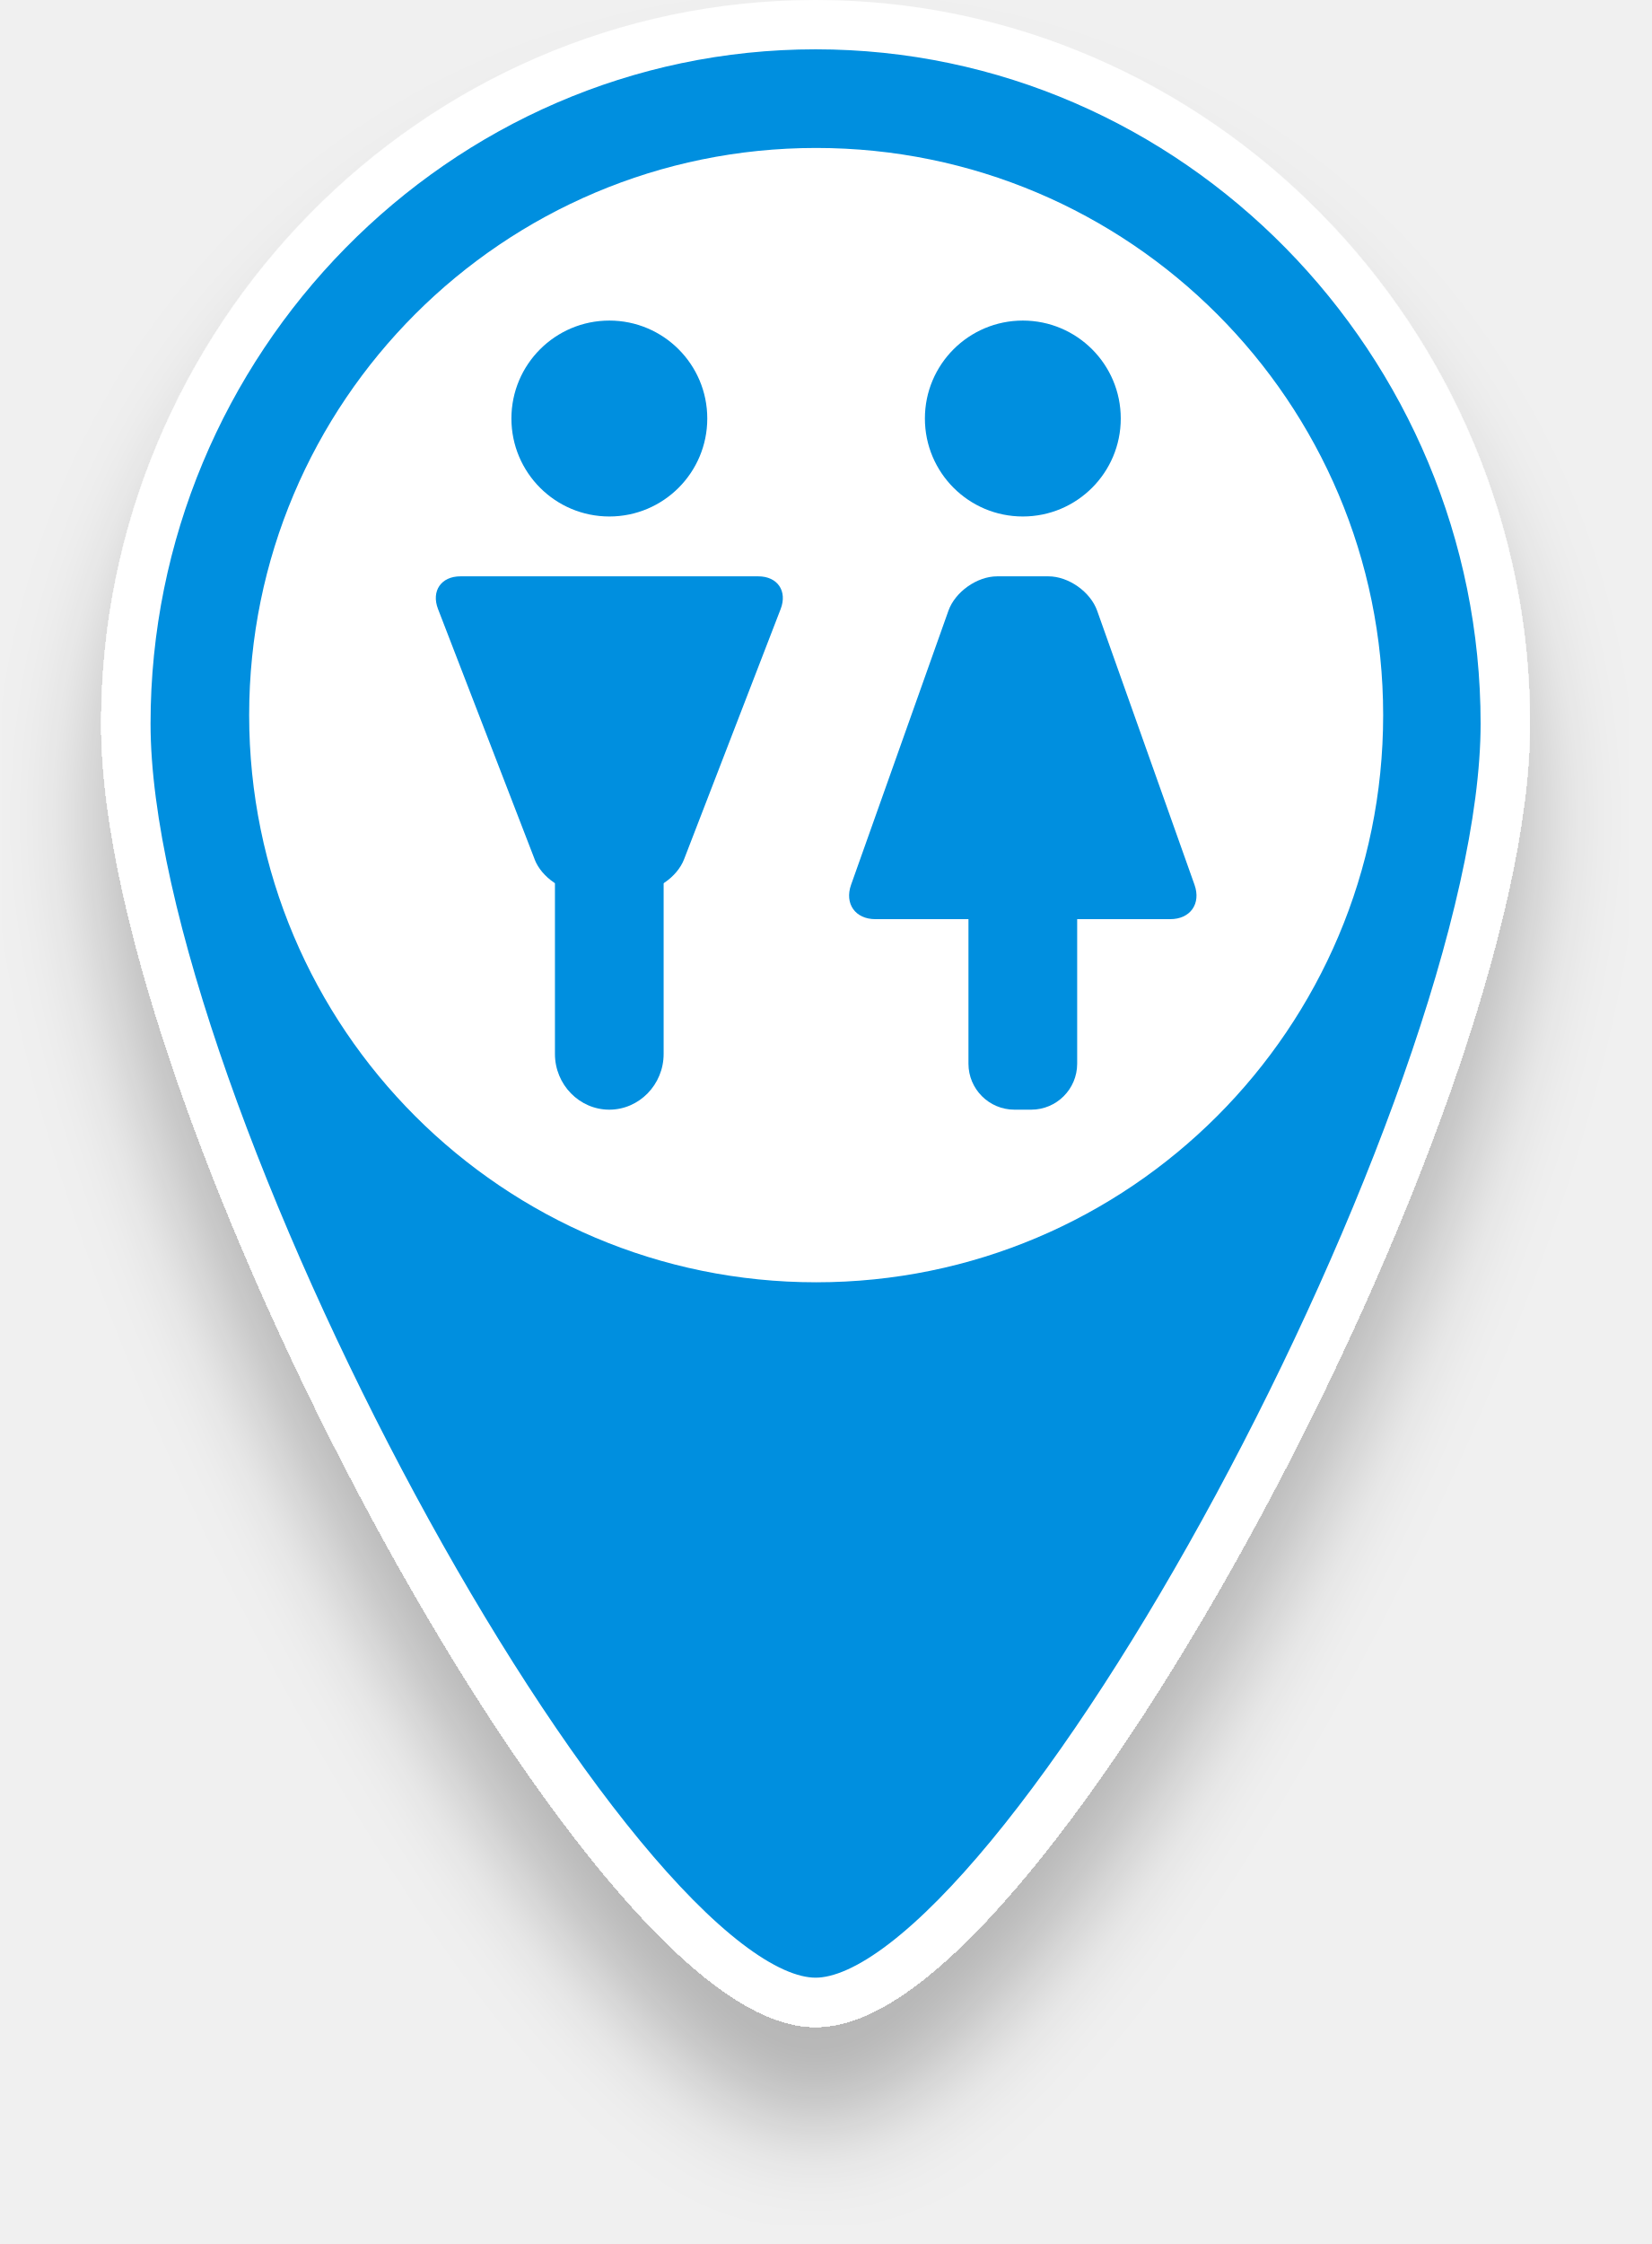
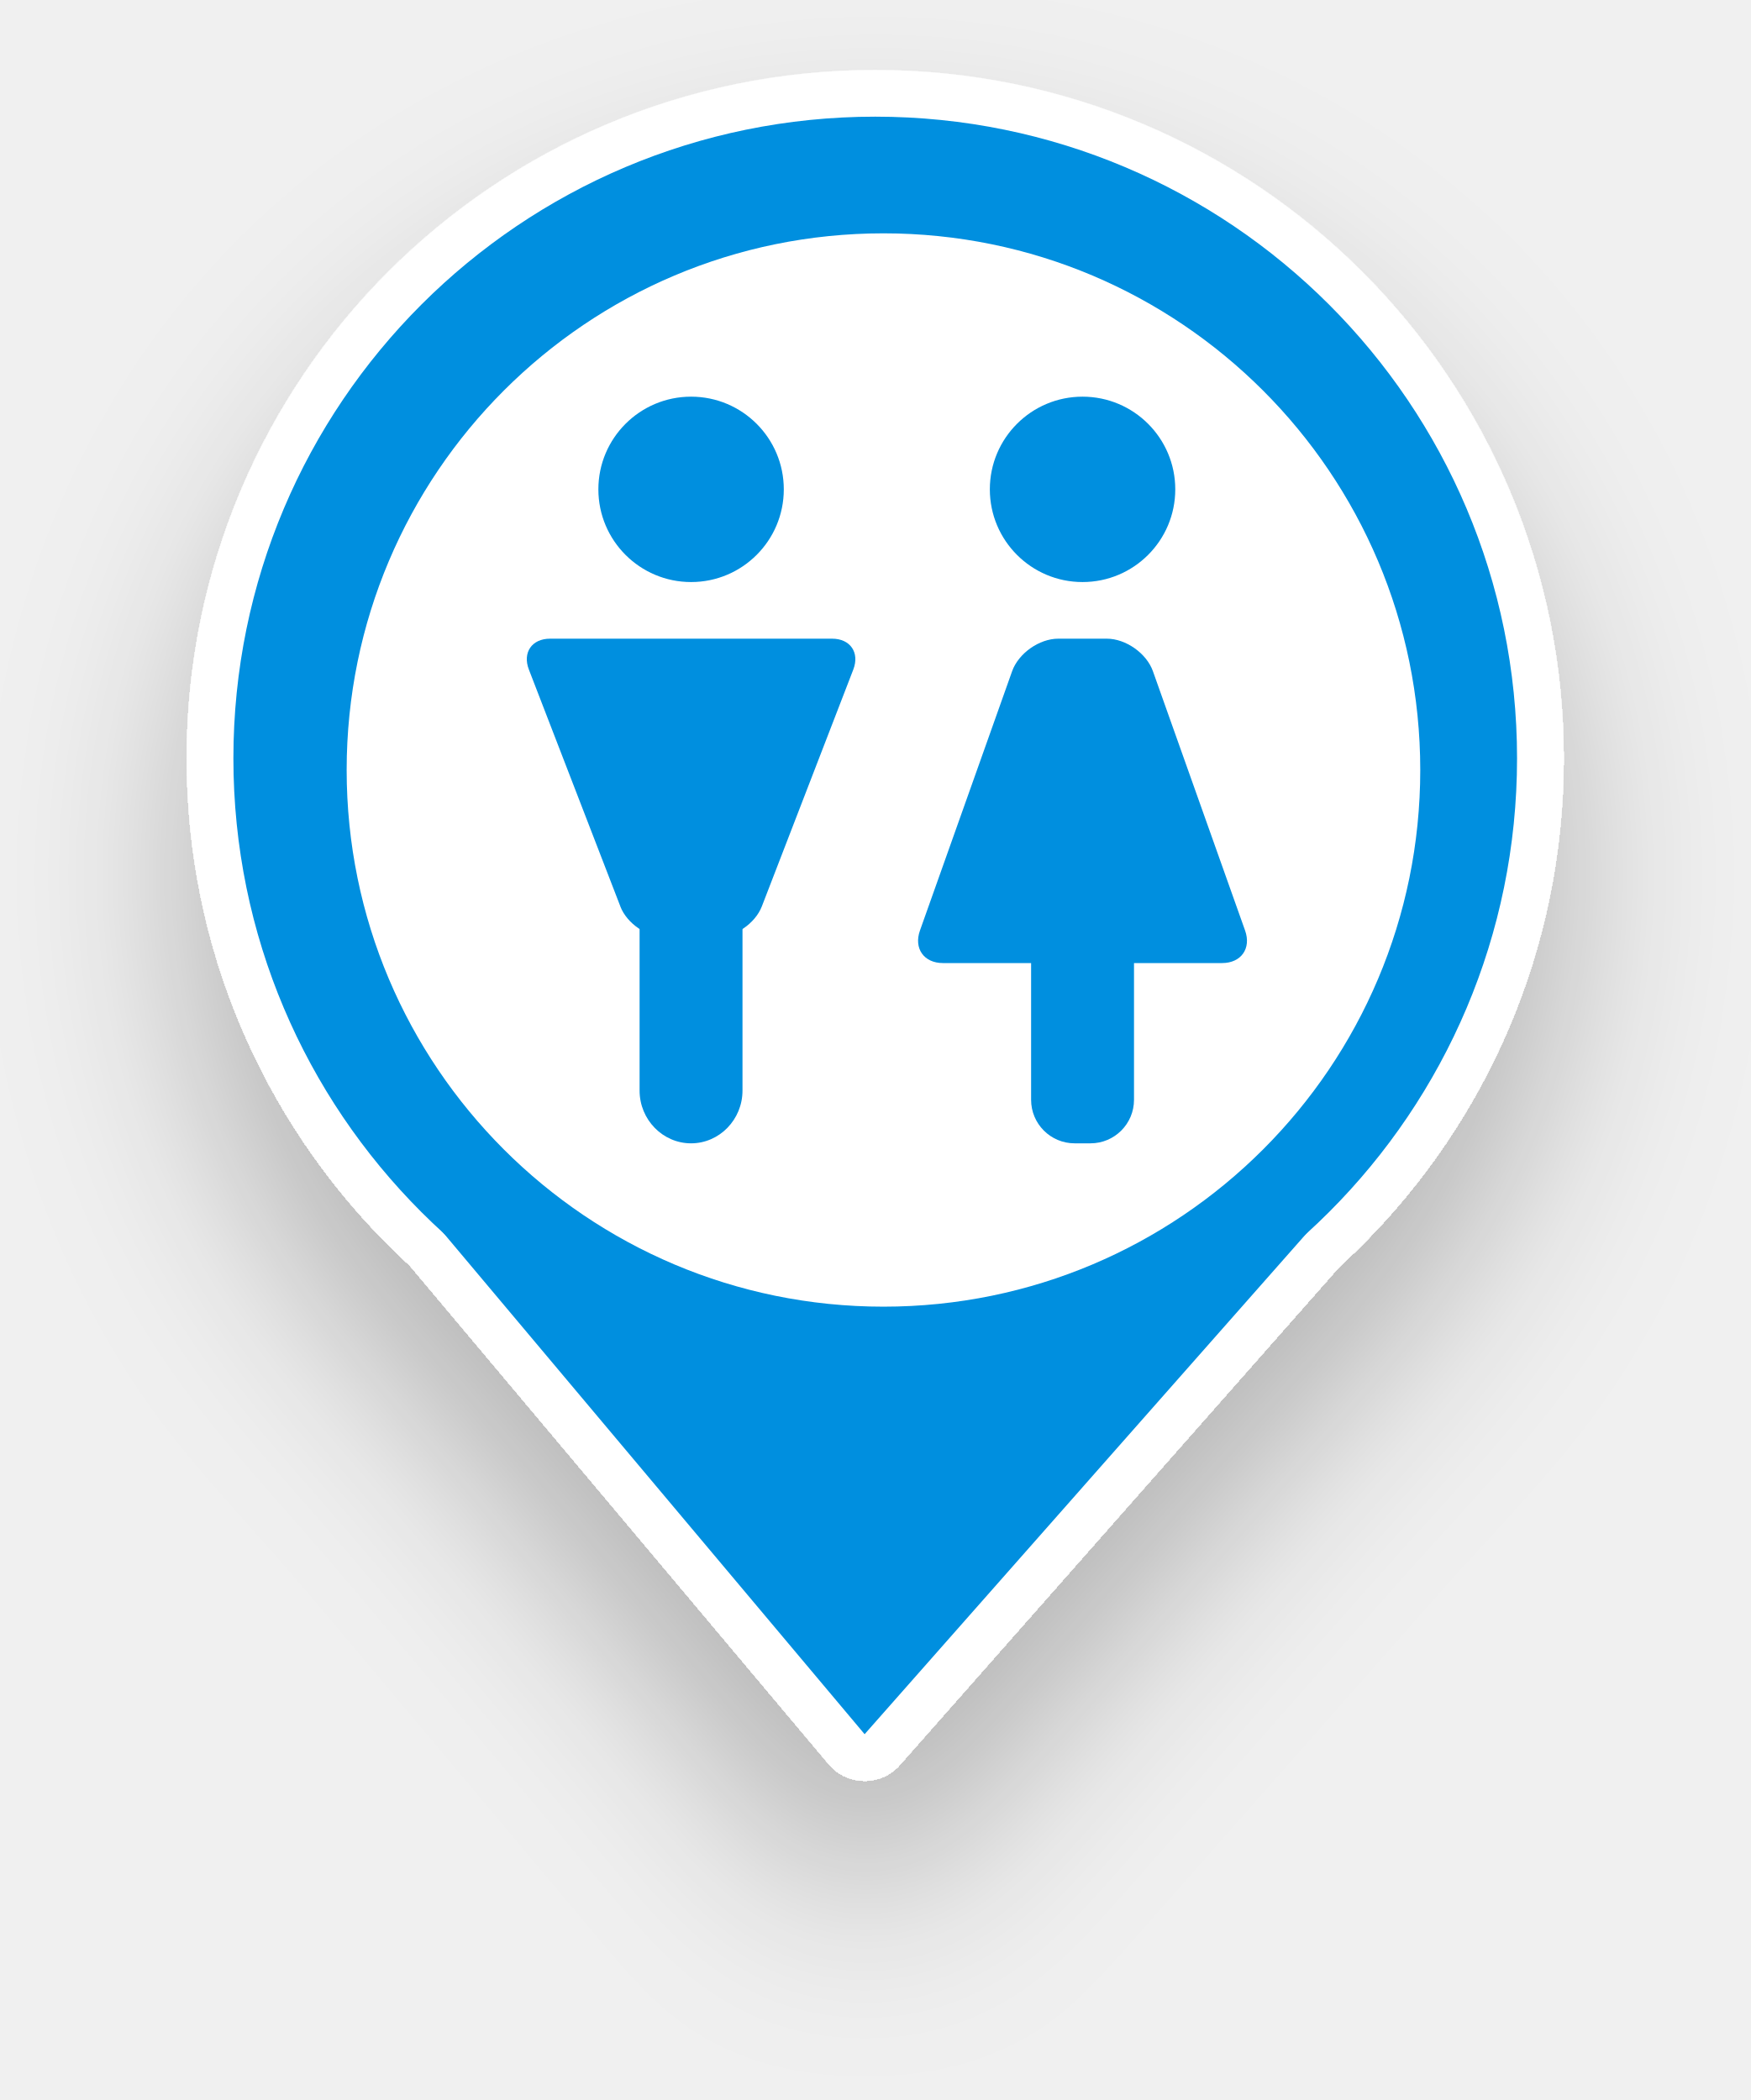
- <svg xmlns="http://www.w3.org/2000/svg" width="67" height="91" viewBox="0 0 67 91" fill="none">
-   <g filter="url(#filter0_d_16_379)">
-     <path d="M33.084 1C17.628 1 5.107 13.838 5.107 29.345C5.107 44.844 24.73 81.2 33.084 81.2C41.437 81.2 61.06 44.844 61.06 29.345C61.06 13.838 48.53 1 33.084 1Z" fill="#008FDF" />
-     <path d="M33.084 1C17.628 1 5.107 13.838 5.107 29.345C5.107 44.844 24.73 81.2 33.084 81.2C41.437 81.2 61.06 44.844 61.06 29.345C61.06 13.838 48.53 1 33.084 1Z" stroke="white" stroke-width="2" />
+ <svg xmlns="http://www.w3.org/2000/svg" width="75" height="90" viewBox="0 0 75 90" fill="none">
+   <g filter="url(#filter0_d_408_1424)">
+     <path d="M37.046 74.323L18.897 52.721L56.103 52.721L37.046 74.323Z" fill="#008FDF" />
+     <path d="M65 32.5C65 47.688 52.688 60 37.5 60C22.312 60 10 47.688 10 32.5C10 17.312 22.312 5 37.5 5C52.688 5 65 17.312 65 32.5Z" fill="white" />
+     <path d="M37.046 74.323L18.897 52.721L56.103 52.721L37.046 74.323Z" stroke="white" stroke-width="4" stroke-linejoin="round" />
+     <path d="M65 32.5C65 47.688 52.688 60 37.5 60C22.312 60 10 47.688 10 32.5C10 17.312 22.312 5 37.5 5C52.688 5 65 17.312 65 32.5Z" stroke="white" stroke-width="4" stroke-linejoin="round" />
  </g>
-   <path d="M10.107 29C10.107 41.703 20.404 52 33.107 52C45.809 52 56.107 41.703 56.107 29C56.107 16.297 45.809 6 33.107 6C20.404 6 10.107 16.297 10.107 29Z" fill="white" />
-   <g clip-path="url(#clip0_16_379)">
-     <path d="M41.49 20.945C43.684 20.945 45.463 19.166 45.463 16.972C45.463 14.778 43.684 13 41.49 13C39.296 13 37.518 14.778 37.518 16.972C37.518 19.166 39.296 20.945 41.49 20.945Z" fill="#008FDF" />
-     <path d="M44.505 24.765C44.233 23.999 43.344 23.372 42.53 23.372H40.449C39.634 23.372 38.747 23.999 38.473 24.765L34.523 35.881C34.252 36.647 34.693 37.274 35.507 37.274H47.471C48.285 37.274 48.727 36.647 48.455 35.881L44.505 24.765Z" fill="#008FDF" />
-     <path d="M41.83 34.628H41.15C40.12 34.628 39.285 35.462 39.285 36.492V43.135C39.285 44.165 40.12 45 41.15 45H41.83C42.86 45 43.695 44.165 43.695 43.135V36.492C43.695 35.462 42.86 34.628 41.83 34.628Z" fill="#008FDF" />
-     <path d="M24.718 20.945C26.912 20.945 28.69 19.166 28.69 16.972C28.69 14.778 26.912 13 24.718 13C22.524 13 20.745 14.778 20.745 16.972C20.745 19.166 22.524 20.945 24.718 20.945Z" fill="#008FDF" />
-     <path d="M21.686 34.848C21.966 35.577 22.835 36.172 23.616 36.172H25.817C26.598 36.172 27.465 35.577 27.748 34.848L31.667 24.697C31.948 23.968 31.539 23.372 30.76 23.372H18.675C17.894 23.372 17.486 23.968 17.768 24.697L21.688 34.848H21.686Z" fill="#008FDF" />
-     <path d="M26.92 42.74C26.92 43.983 25.929 45 24.715 45C23.502 45 22.511 43.983 22.511 42.74V32.035C22.511 30.792 23.502 29.775 24.715 29.775C25.929 29.775 26.92 30.792 26.92 32.035V42.74Z" fill="#008FDF" />
+   <path d="M37.046 74.323L18.897 52.721L56.103 52.721L37.046 74.323Z" fill="#008FDF" />
+   <path d="M61.909 32.5C61.909 45.981 50.981 56.909 37.5 56.909C24.019 56.909 13.091 45.981 13.091 32.5C13.091 19.019 24.019 8.091 37.5 8.091C50.981 8.091 61.909 19.019 61.909 32.5Z" fill="#008FDF" stroke="#008FDF" stroke-width="6.182" />
+   <ellipse cx="37.853" cy="33" rx="23" ry="23" fill="white" />
+   <g clip-path="url(#clip0_408_1424)">
+     <path d="M46.383 24.945C48.577 24.945 50.356 23.166 50.356 20.972C50.356 18.779 48.577 17 46.383 17C44.189 17 42.411 18.779 42.411 20.972C42.411 23.166 44.189 24.945 46.383 24.945Z" fill="#008FDF" />
+     <path d="M49.398 28.765C49.126 27.999 48.237 27.372 47.423 27.372H45.342C44.527 27.372 43.64 27.999 43.366 28.765L39.416 39.881C39.145 40.647 39.586 41.274 40.4 41.274H52.364C53.178 41.274 53.62 40.647 53.348 39.881L49.398 28.765Z" fill="#008FDF" />
+     <path d="M46.723 38.628H46.044C45.014 38.628 44.179 39.463 44.179 40.492V47.135C44.179 48.165 45.014 49 46.044 49H46.723C47.753 49 48.588 48.165 48.588 47.135V40.492C48.588 39.463 47.753 38.628 46.723 38.628Z" fill="#008FDF" />
+     <path d="M29.611 24.945C31.805 24.945 33.583 23.166 33.583 20.972C33.583 18.779 31.805 17 29.611 17C27.417 17 25.638 18.779 25.638 20.972C25.638 23.166 27.417 24.945 29.611 24.945Z" fill="#008FDF" />
+     <path d="M26.579 38.848C26.859 39.577 27.728 40.172 28.51 40.172H30.71C31.491 40.172 32.358 39.577 32.641 38.848L36.56 28.697C36.841 27.968 36.432 27.372 35.653 27.372H23.568C22.787 27.372 22.379 27.968 22.661 28.697L26.581 38.848H26.579Z" fill="#008FDF" />
+     <path d="M31.813 46.74C31.813 47.983 30.823 49 29.609 49C28.395 49 27.404 47.983 27.404 46.74V36.035C27.404 34.792 28.395 33.775 29.609 33.775C30.823 33.775 31.813 34.792 31.813 36.035V46.74Z" fill="#008FDF" />
  </g>
  <defs>
-     <filter id="filter0_d_16_379" x="0.107" y="0" width="65.954" height="90.2" filterUnits="userSpaceOnUse" color-interpolation-filters="sRGB">
+     <filter id="filter0_d_408_1424" x="0" y="0" width="75" height="89.323" filterUnits="userSpaceOnUse" color-interpolation-filters="sRGB">
      <feFlood flood-opacity="0" result="BackgroundImageFix" />
      <feColorMatrix in="SourceAlpha" type="matrix" values="0 0 0 0 0 0 0 0 0 0 0 0 0 0 0 0 0 0 127 0" result="hardAlpha" />
-       <feOffset dy="4" />
-       <feGaussianBlur stdDeviation="2" />
+       <feOffset dy="5" />
+       <feGaussianBlur stdDeviation="4" />
      <feComposite in2="hardAlpha" operator="out" />
      <feColorMatrix type="matrix" values="0 0 0 0 0 0 0 0 0 0 0 0 0 0 0 0 0 0 0.25 0" />
-       <feBlend mode="normal" in2="BackgroundImageFix" result="effect1_dropShadow_16_379" />
-       <feBlend mode="normal" in="SourceGraphic" in2="effect1_dropShadow_16_379" result="shape" />
+       <feBlend mode="normal" in2="BackgroundImageFix" result="effect1_dropShadow_408_1424" />
+       <feBlend mode="normal" in="SourceGraphic" in2="effect1_dropShadow_408_1424" result="shape" />
    </filter>
-     <clipPath id="clip0_16_379">
-       <rect width="32" height="32" fill="white" transform="translate(17.1069 13)" />
+     <clipPath id="clip0_408_1424">
+       <rect width="32" height="32" fill="white" transform="translate(22 17)" />
    </clipPath>
  </defs>
</svg>
